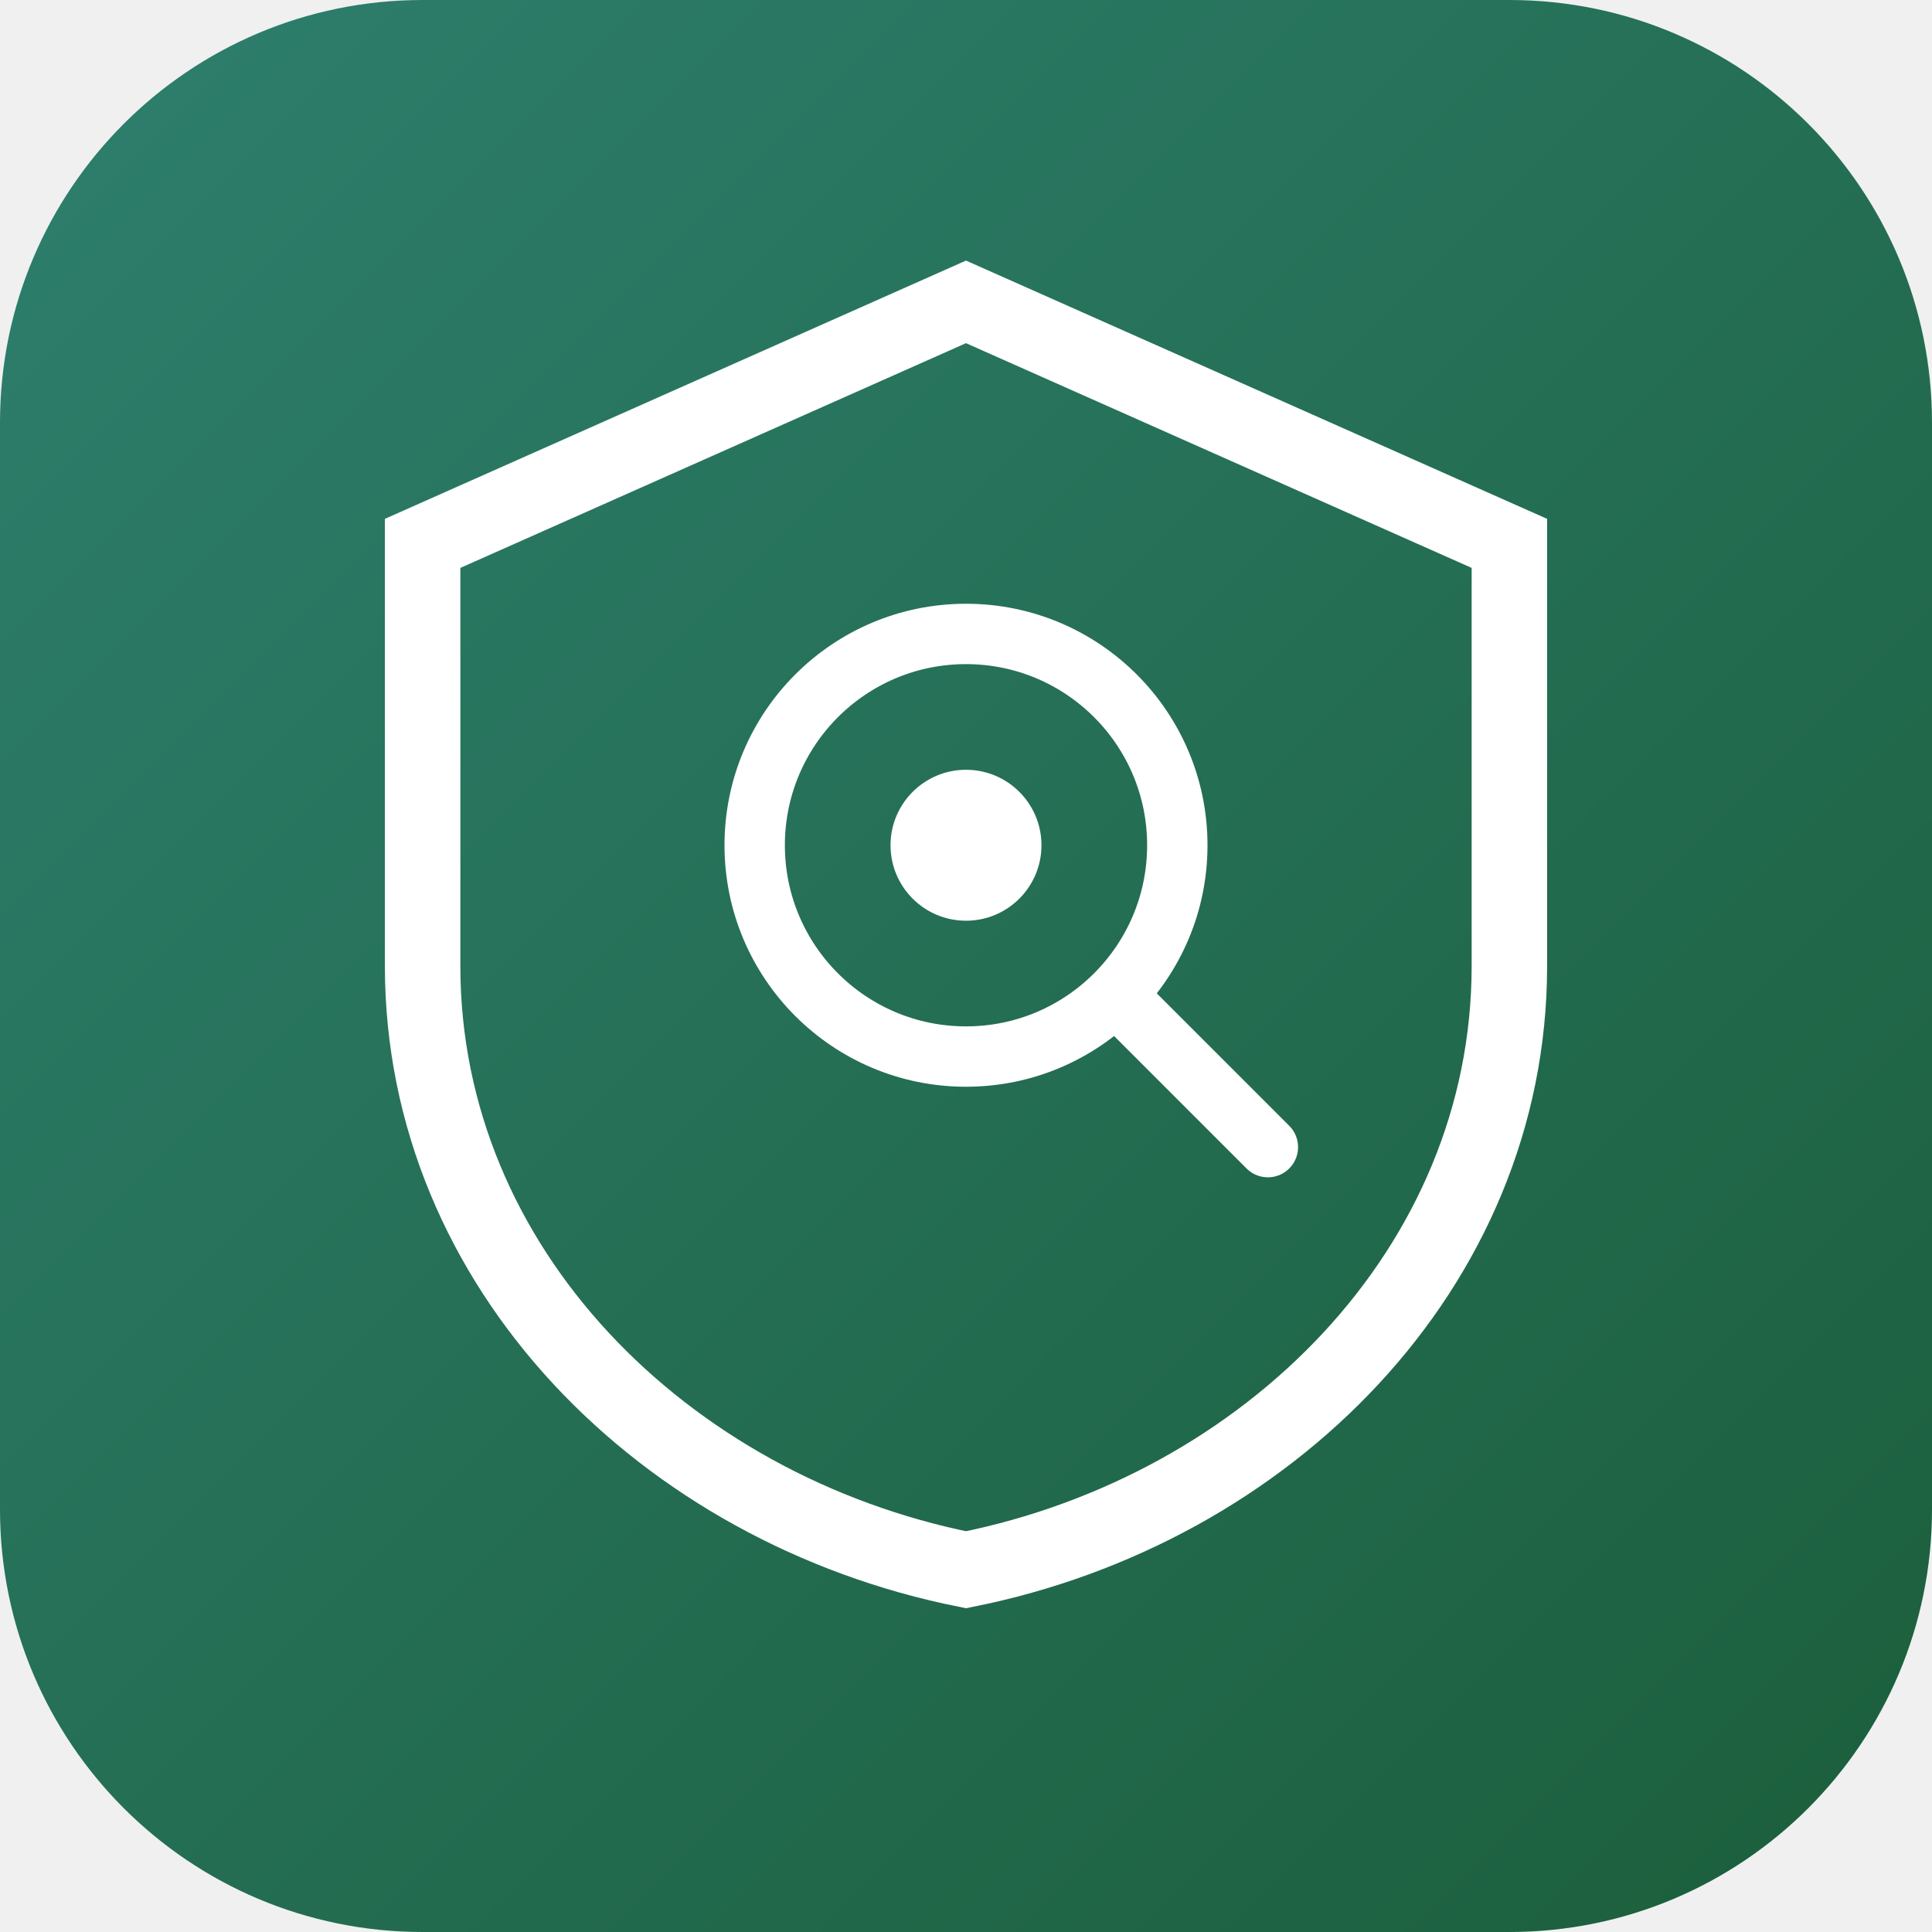
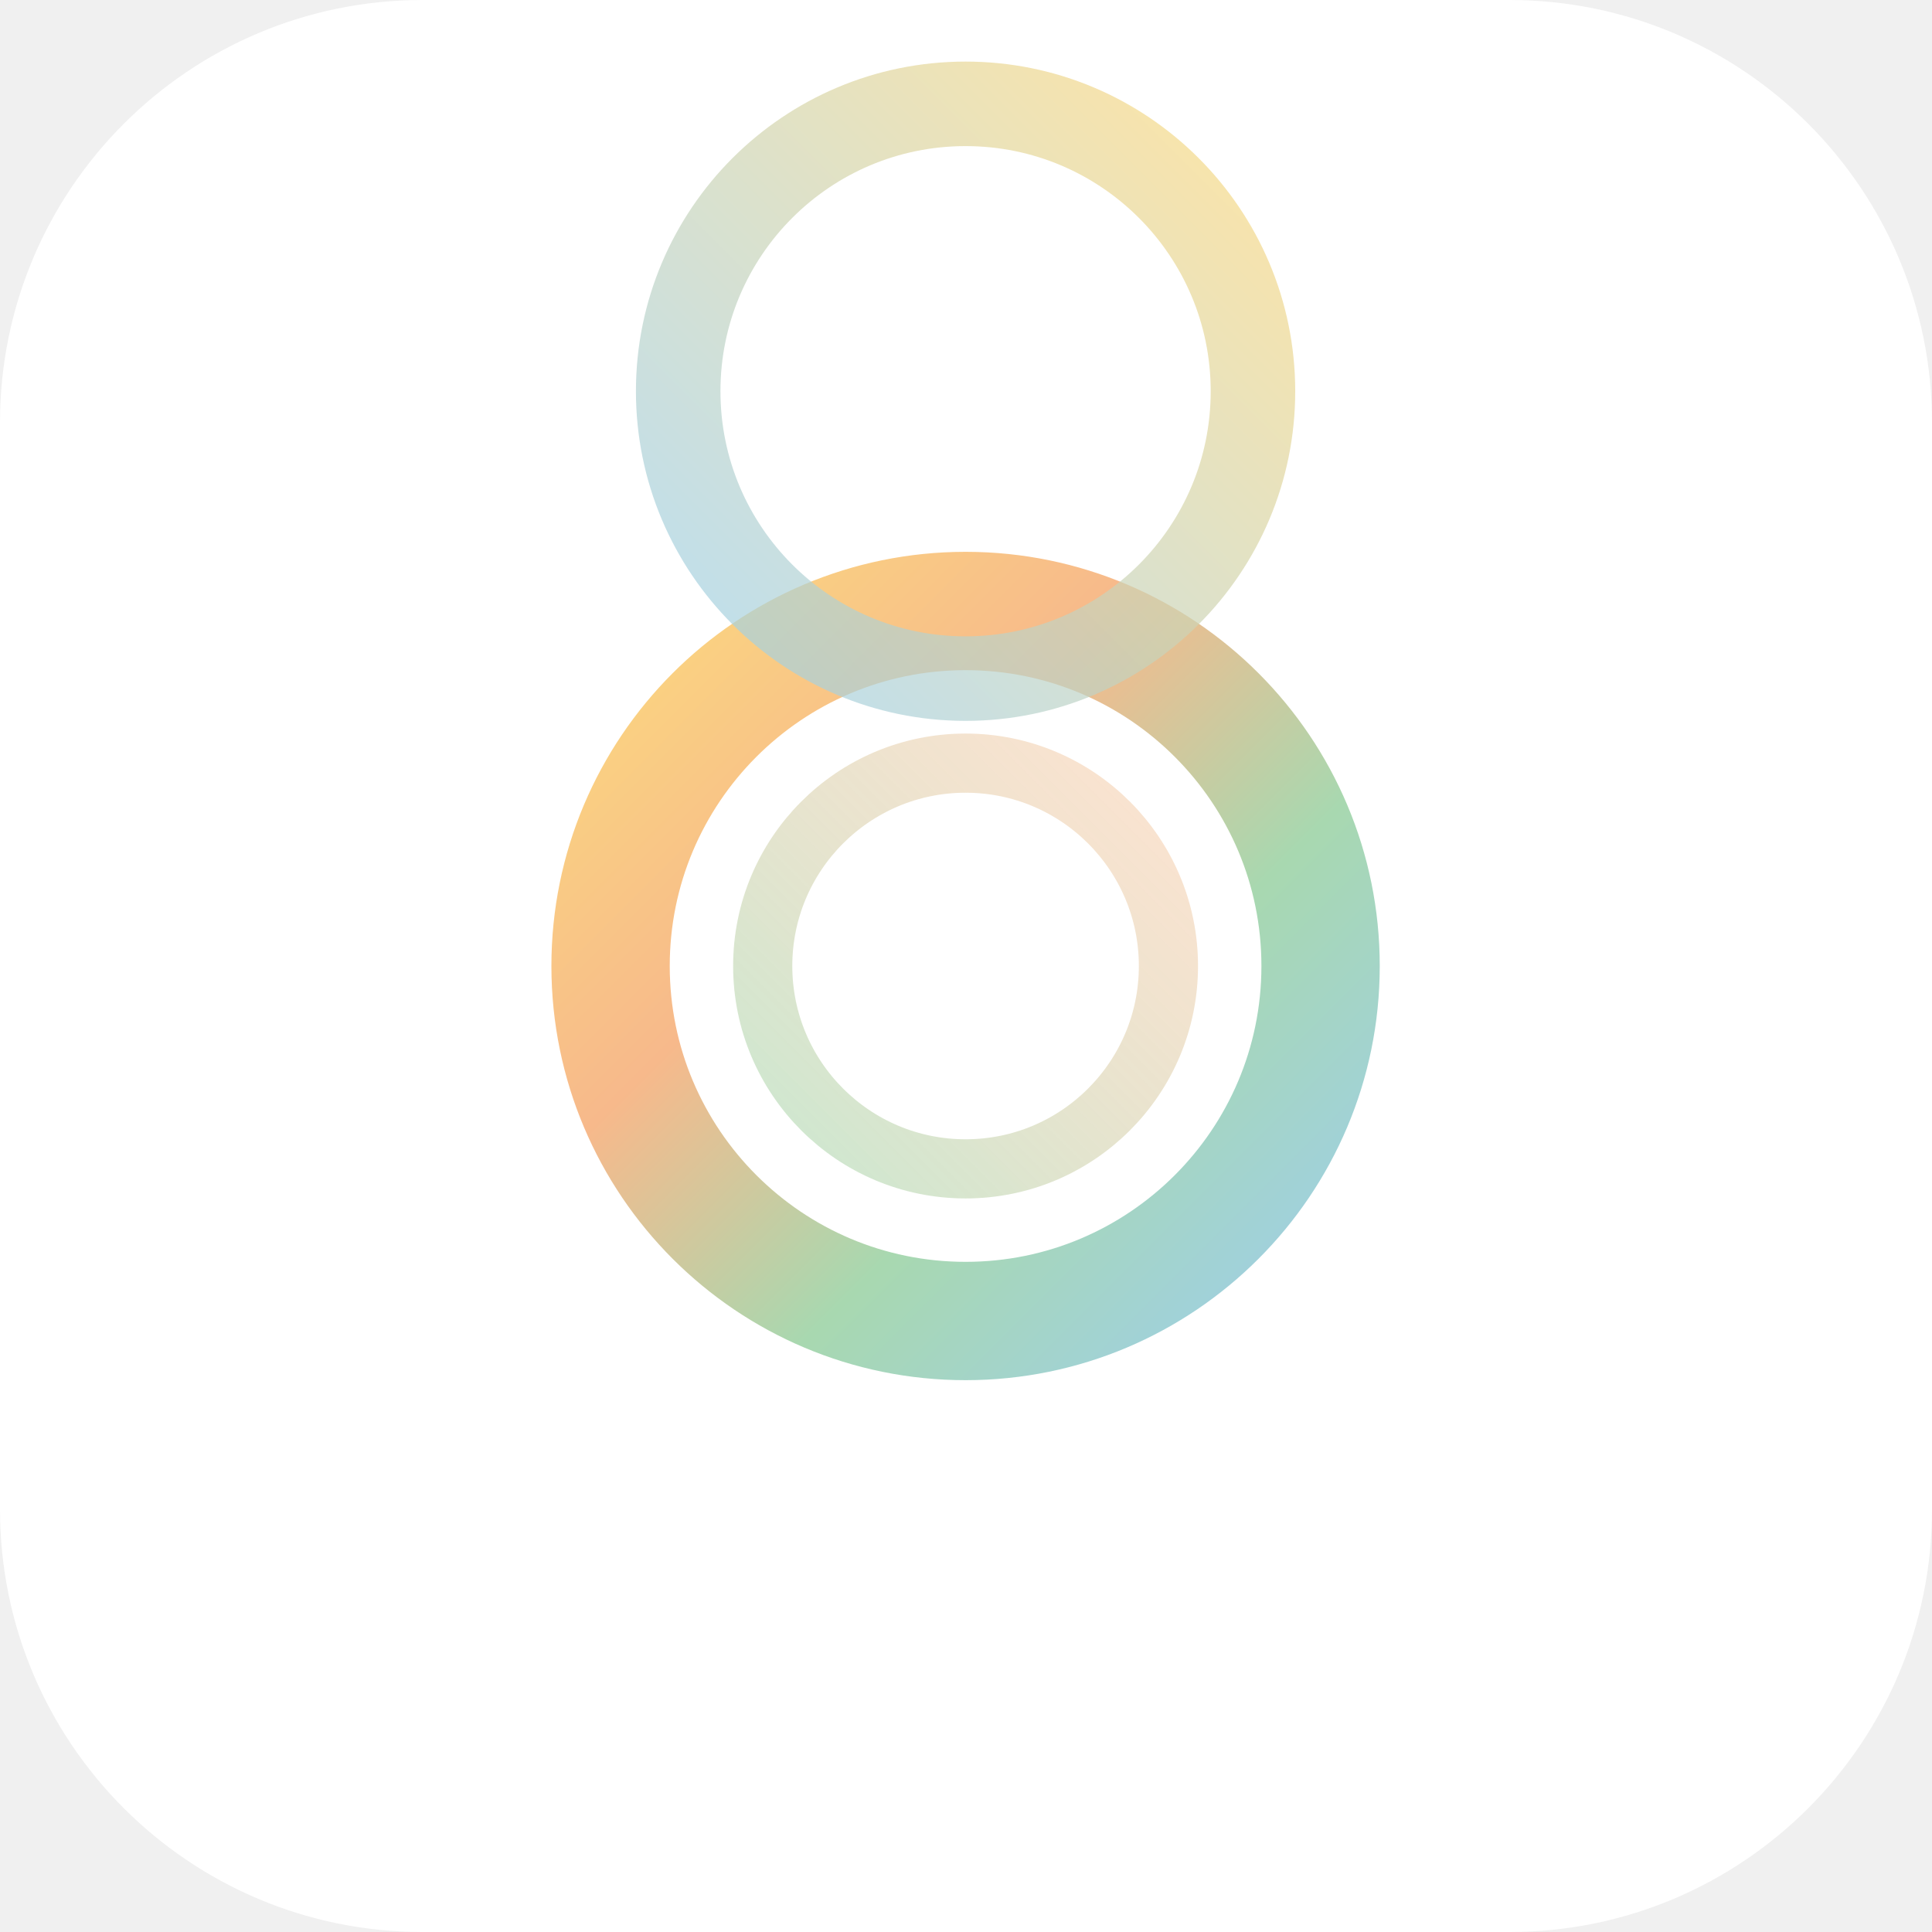
<svg xmlns="http://www.w3.org/2000/svg" viewBox="0 0 64 64">
-   <defs>
-     <linearGradient id="g" x1="0" y1="0" x2="64" y2="64" gradientUnits="userSpaceOnUse">
-       <stop offset="0%" stop-color="#2E7F6E" />
-       <stop offset="100%" stop-color="#1B5E3B" />
-     </linearGradient>
-   </defs>
-   <rect width="64" height="64" rx="14" fill="url(#g)" />
-   <path d="M32 10 L50 18 L50 32 C50 42 42 50 32 52 C22 50 14 42 14 32 L14 18 Z" fill="none" stroke="white" stroke-width="2.5" />
-   <circle cx="32" cy="28" r="7" fill="none" stroke="white" stroke-width="2" />
-   <circle cx="32" cy="28" r="2.5" fill="white" />
-   <line x1="37" y1="33" x2="42" y2="38" stroke="white" stroke-width="2" stroke-linecap="round" />
+   <rect width="64" height="64" rx="14" fill="#ffffff" />
+   <g transform="translate(32,32) scale(0.28)">
+     <defs>
+       <linearGradient id="a" x1="0%" y1="0%" x2="100%" y2="100%">
+         <stop offset="0%" stop-color="#FBD87F" />
+         <stop offset="35%" stop-color="#F7B98B" />
+         <stop offset="65%" stop-color="#A8D8B0" />
+         <stop offset="100%" stop-color="#9ECFE8" />
+       </linearGradient>
+       <linearGradient id="b" x1="100%" y1="0%" x2="0%" y2="100%">
+         <stop offset="0%" stop-color="#FBD87F" stop-opacity="0.7" />
+         <stop offset="100%" stop-color="#9ECFE8" stop-opacity="0.7" />
+       </linearGradient>
+       <linearGradient id="c" x1="0%" y1="100%" x2="100%" y2="0%">
+         <stop offset="0%" stop-color="#A8D8B0" stop-opacity="0.6" />
+         <stop offset="100%" stop-color="#F7B98B" stop-opacity="0.4" />
+       </linearGradient>
+     </defs>
+     <path d="M0 -42 A42 42 0 1 1 -0.1 -42" stroke="url(#a)" stroke-width="14" fill="none" stroke-linecap="round" />
+     <path d="M0 -34 A34 34 0 1 0 -0.1 -34" stroke="url(#b)" stroke-width="10" fill="none" stroke-linecap="round" />
+     <path d="M0 -24 A24 24 0 1 1 -0.1 -24" stroke="url(#c)" stroke-width="7" fill="none" stroke-linecap="round" />
+   </g>
</svg>
